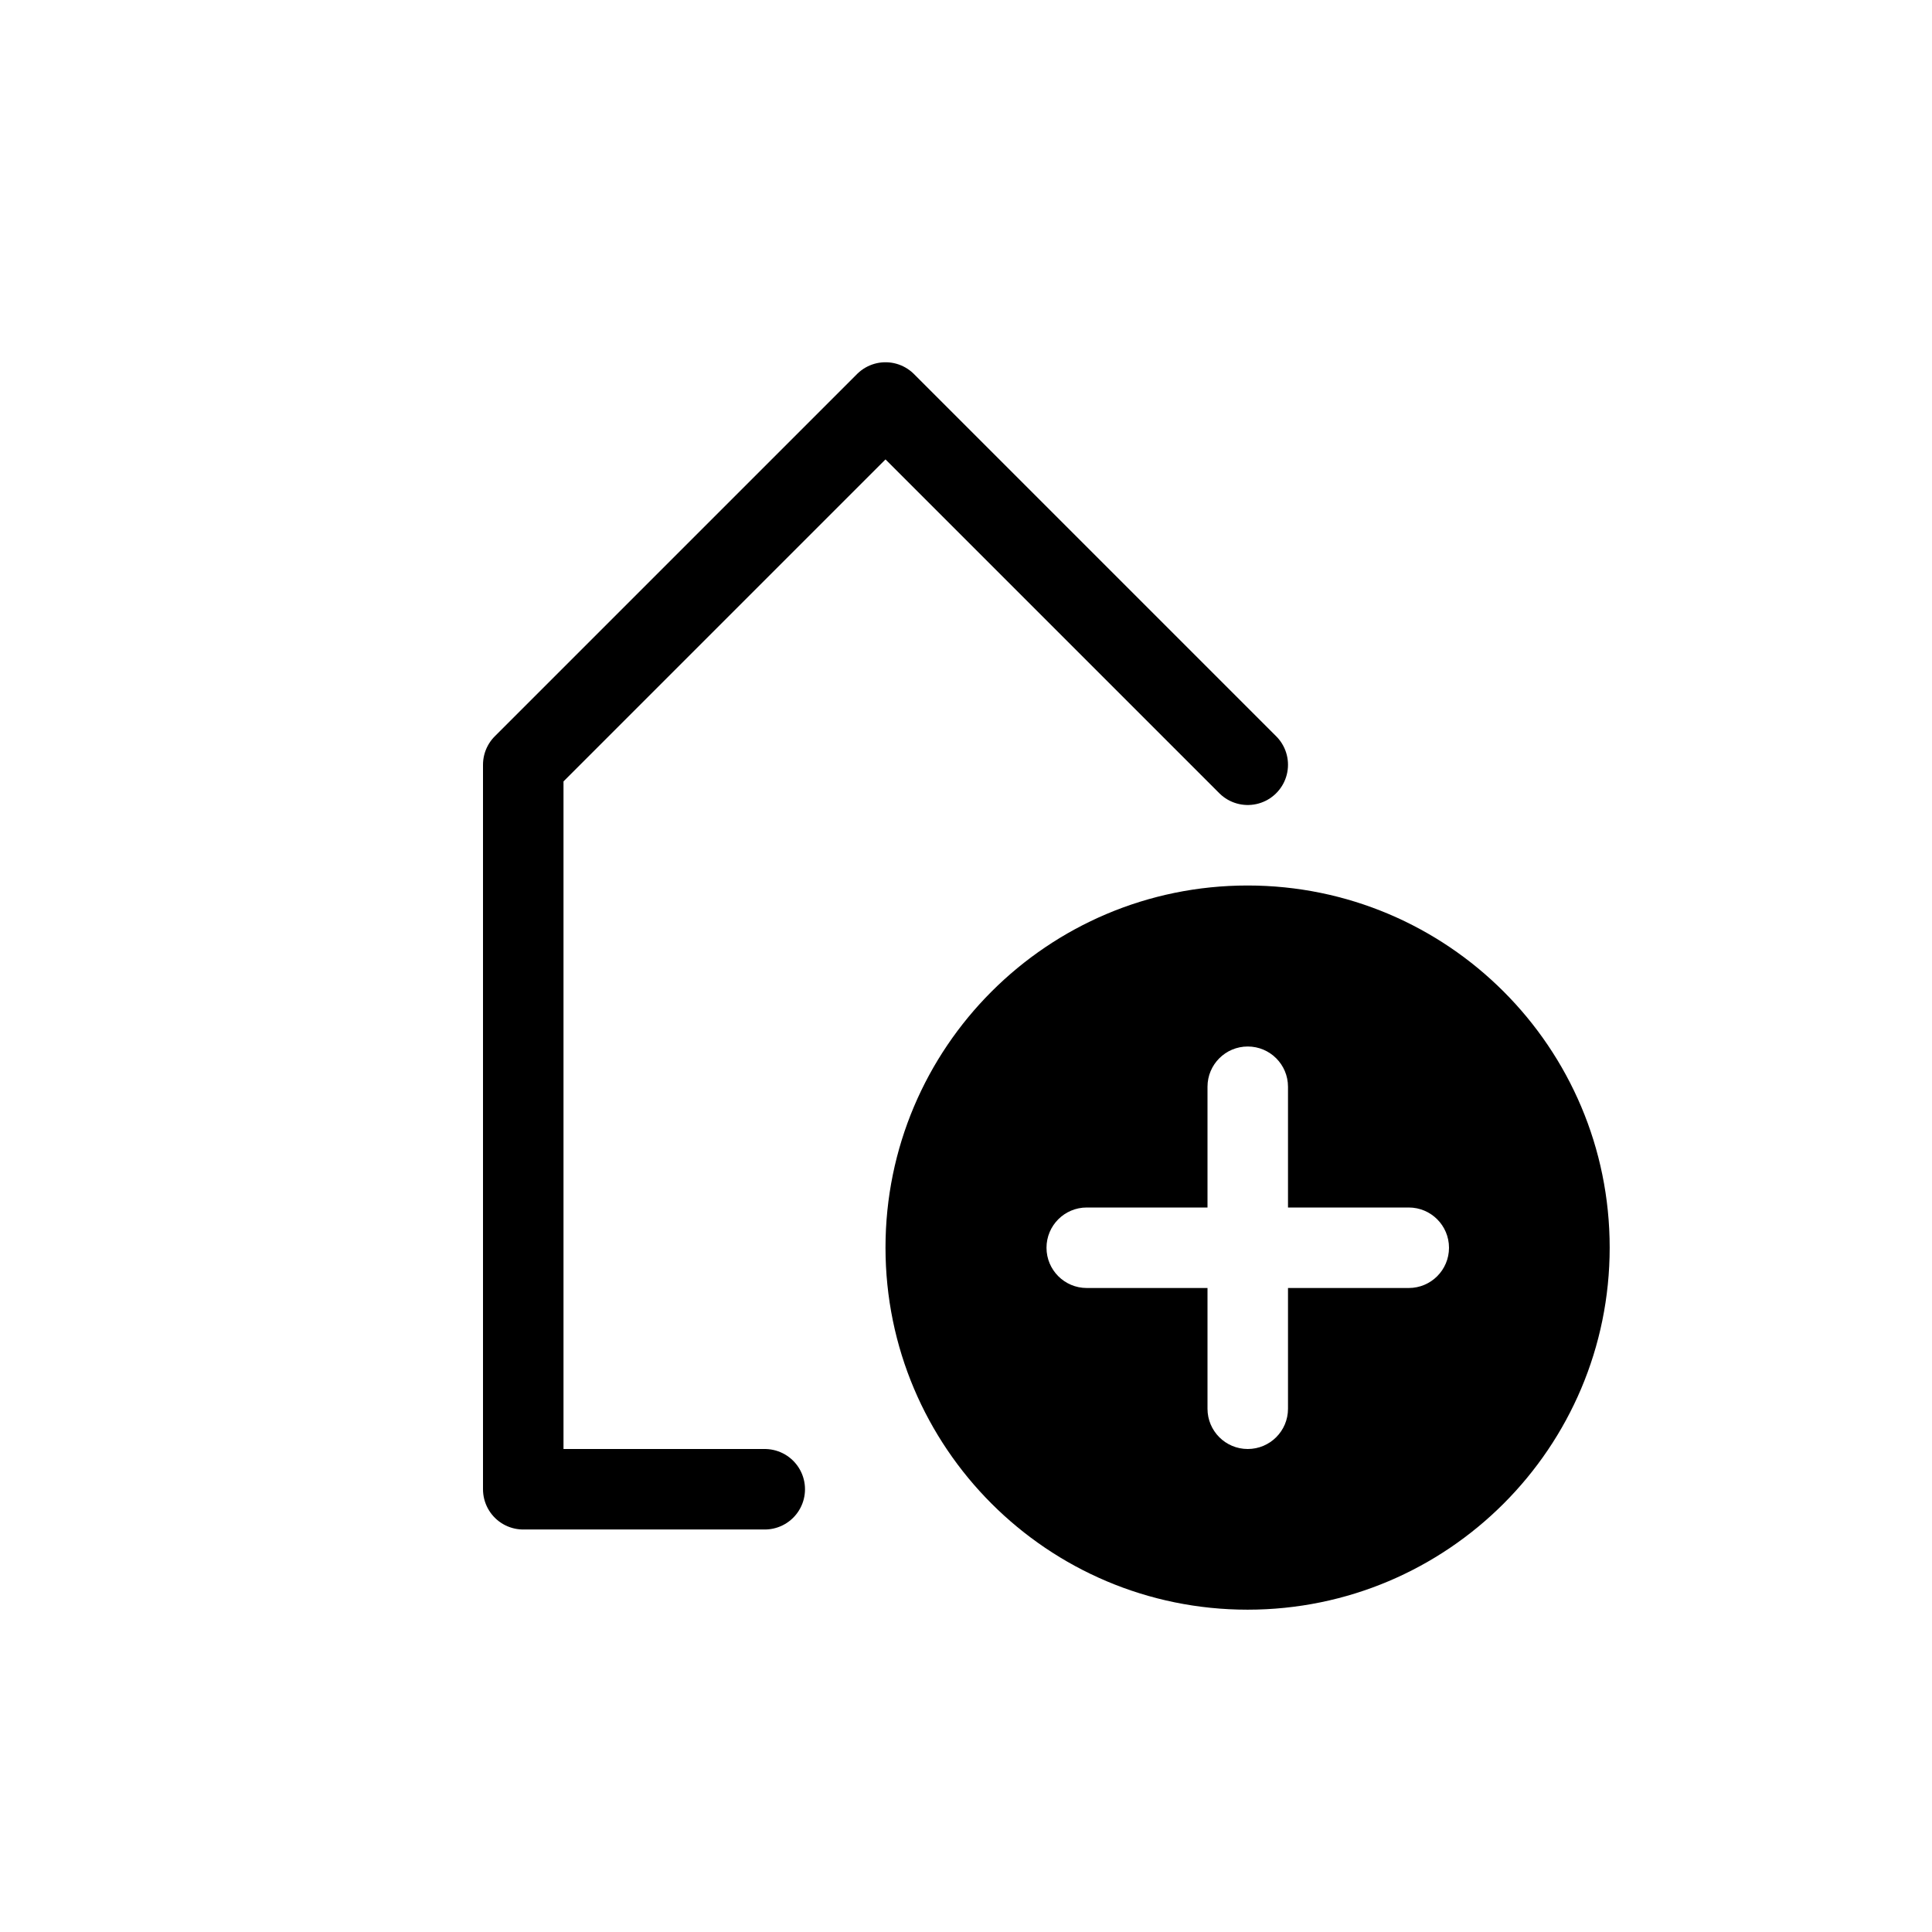
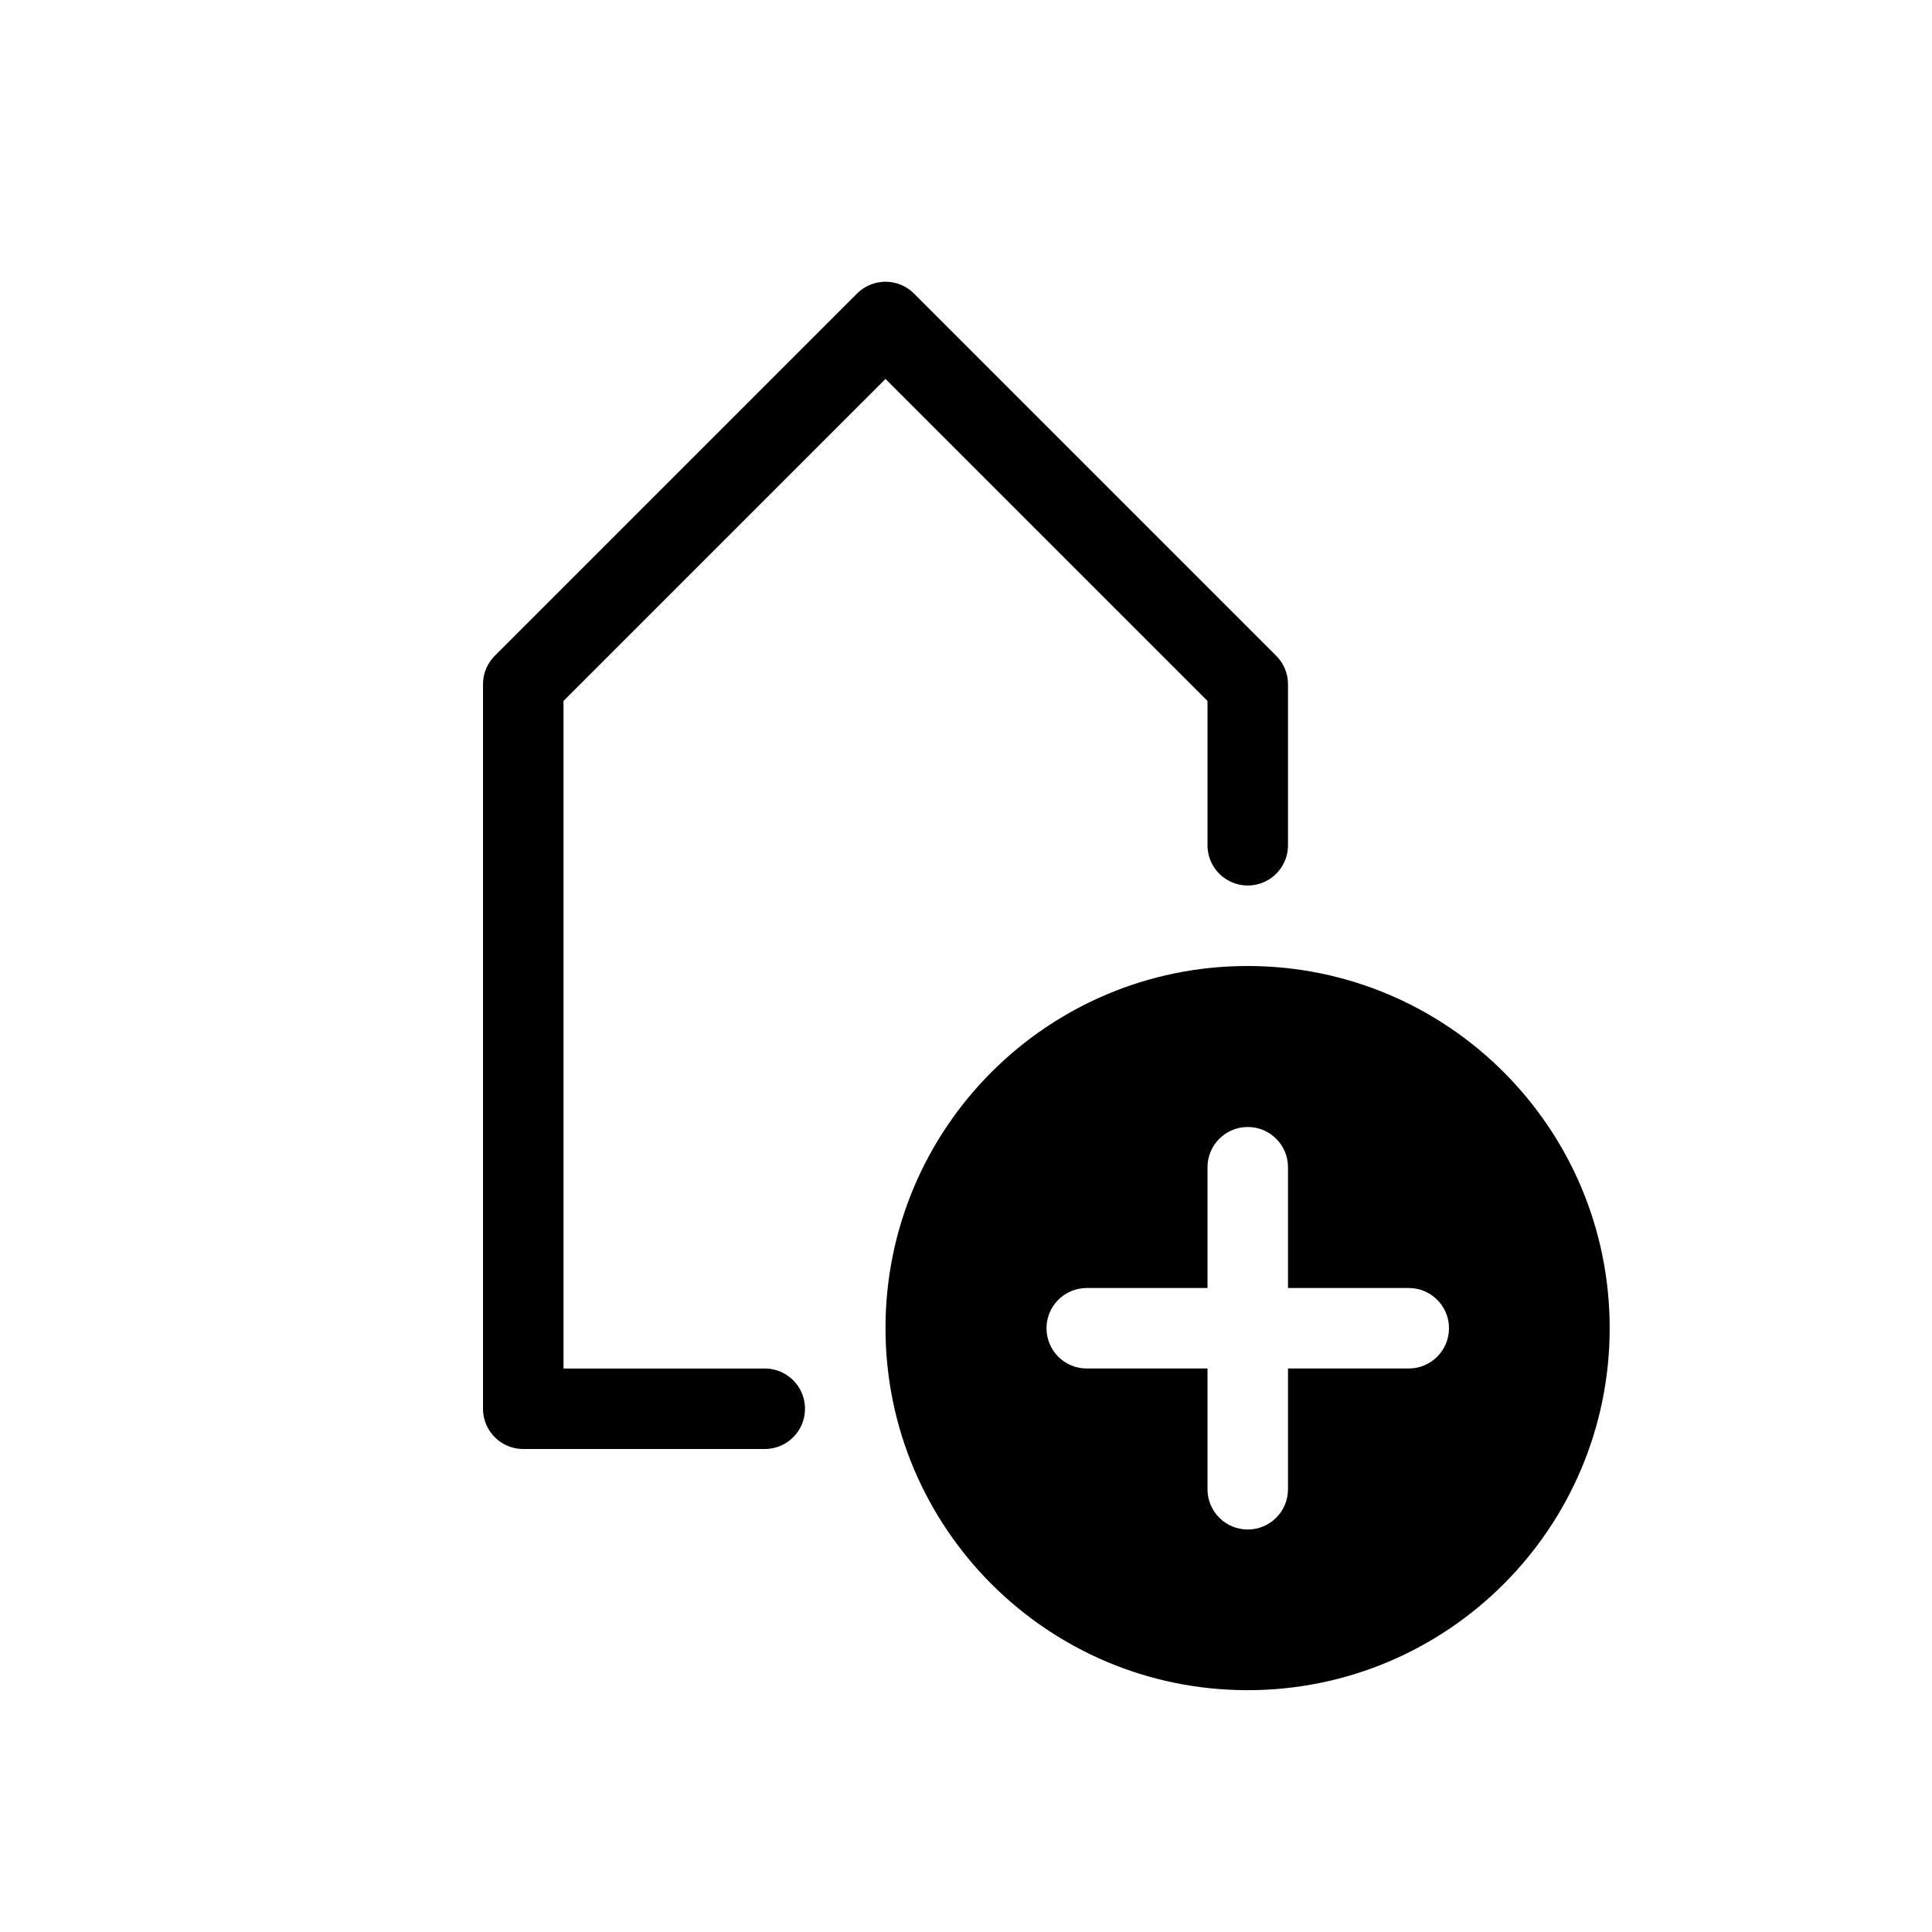
<svg xmlns="http://www.w3.org/2000/svg" width="24" height="24" viewBox="0 0 24 24" stroke="currentColor" stroke-linecap="round" stroke-linejoin="round" fill="none">
-   <path d="M15.5 9.5 11 5 6.5 9.5v9h3" class="icon-gray-primary" />
-   <path d="M15.498 11a4.498 4.498 0 1 1 0 8.996 4.498 4.498 0 0 1 0-8.996Zm.002 2a.5.5 0 0 0-.5.5V15h-1.5a.5.5 0 0 0 0 1H15v1.5a.5.5 0 0 0 1 0V16h1.5a.5.5 0 0 0 0-1H16v-1.5a.5.5 0 0 0-.5-.5Z" stroke="none" fill="currentColor" class="icon-blue-primary" />
+   <path d="M9.5 17.5h-3v-9L11 4l4.5 4.5v2" class="icon-gray-primary" />
+   <path d="M15.498 12a4.498 4.498 0 1 1 0 8.996 4.498 4.498 0 0 1 0-8.996Zm.002 2a.5.5 0 0 0-.5.5V16h-1.5a.5.5 0 0 0 0 1H15v1.5a.5.5 0 0 0 1 0V17h1.5a.5.5 0 0 0 0-1H16v-1.5a.5.5 0 0 0-.5-.5Z" fill="currentColor" stroke="none" class="icon-blue-primary" />
</svg>
